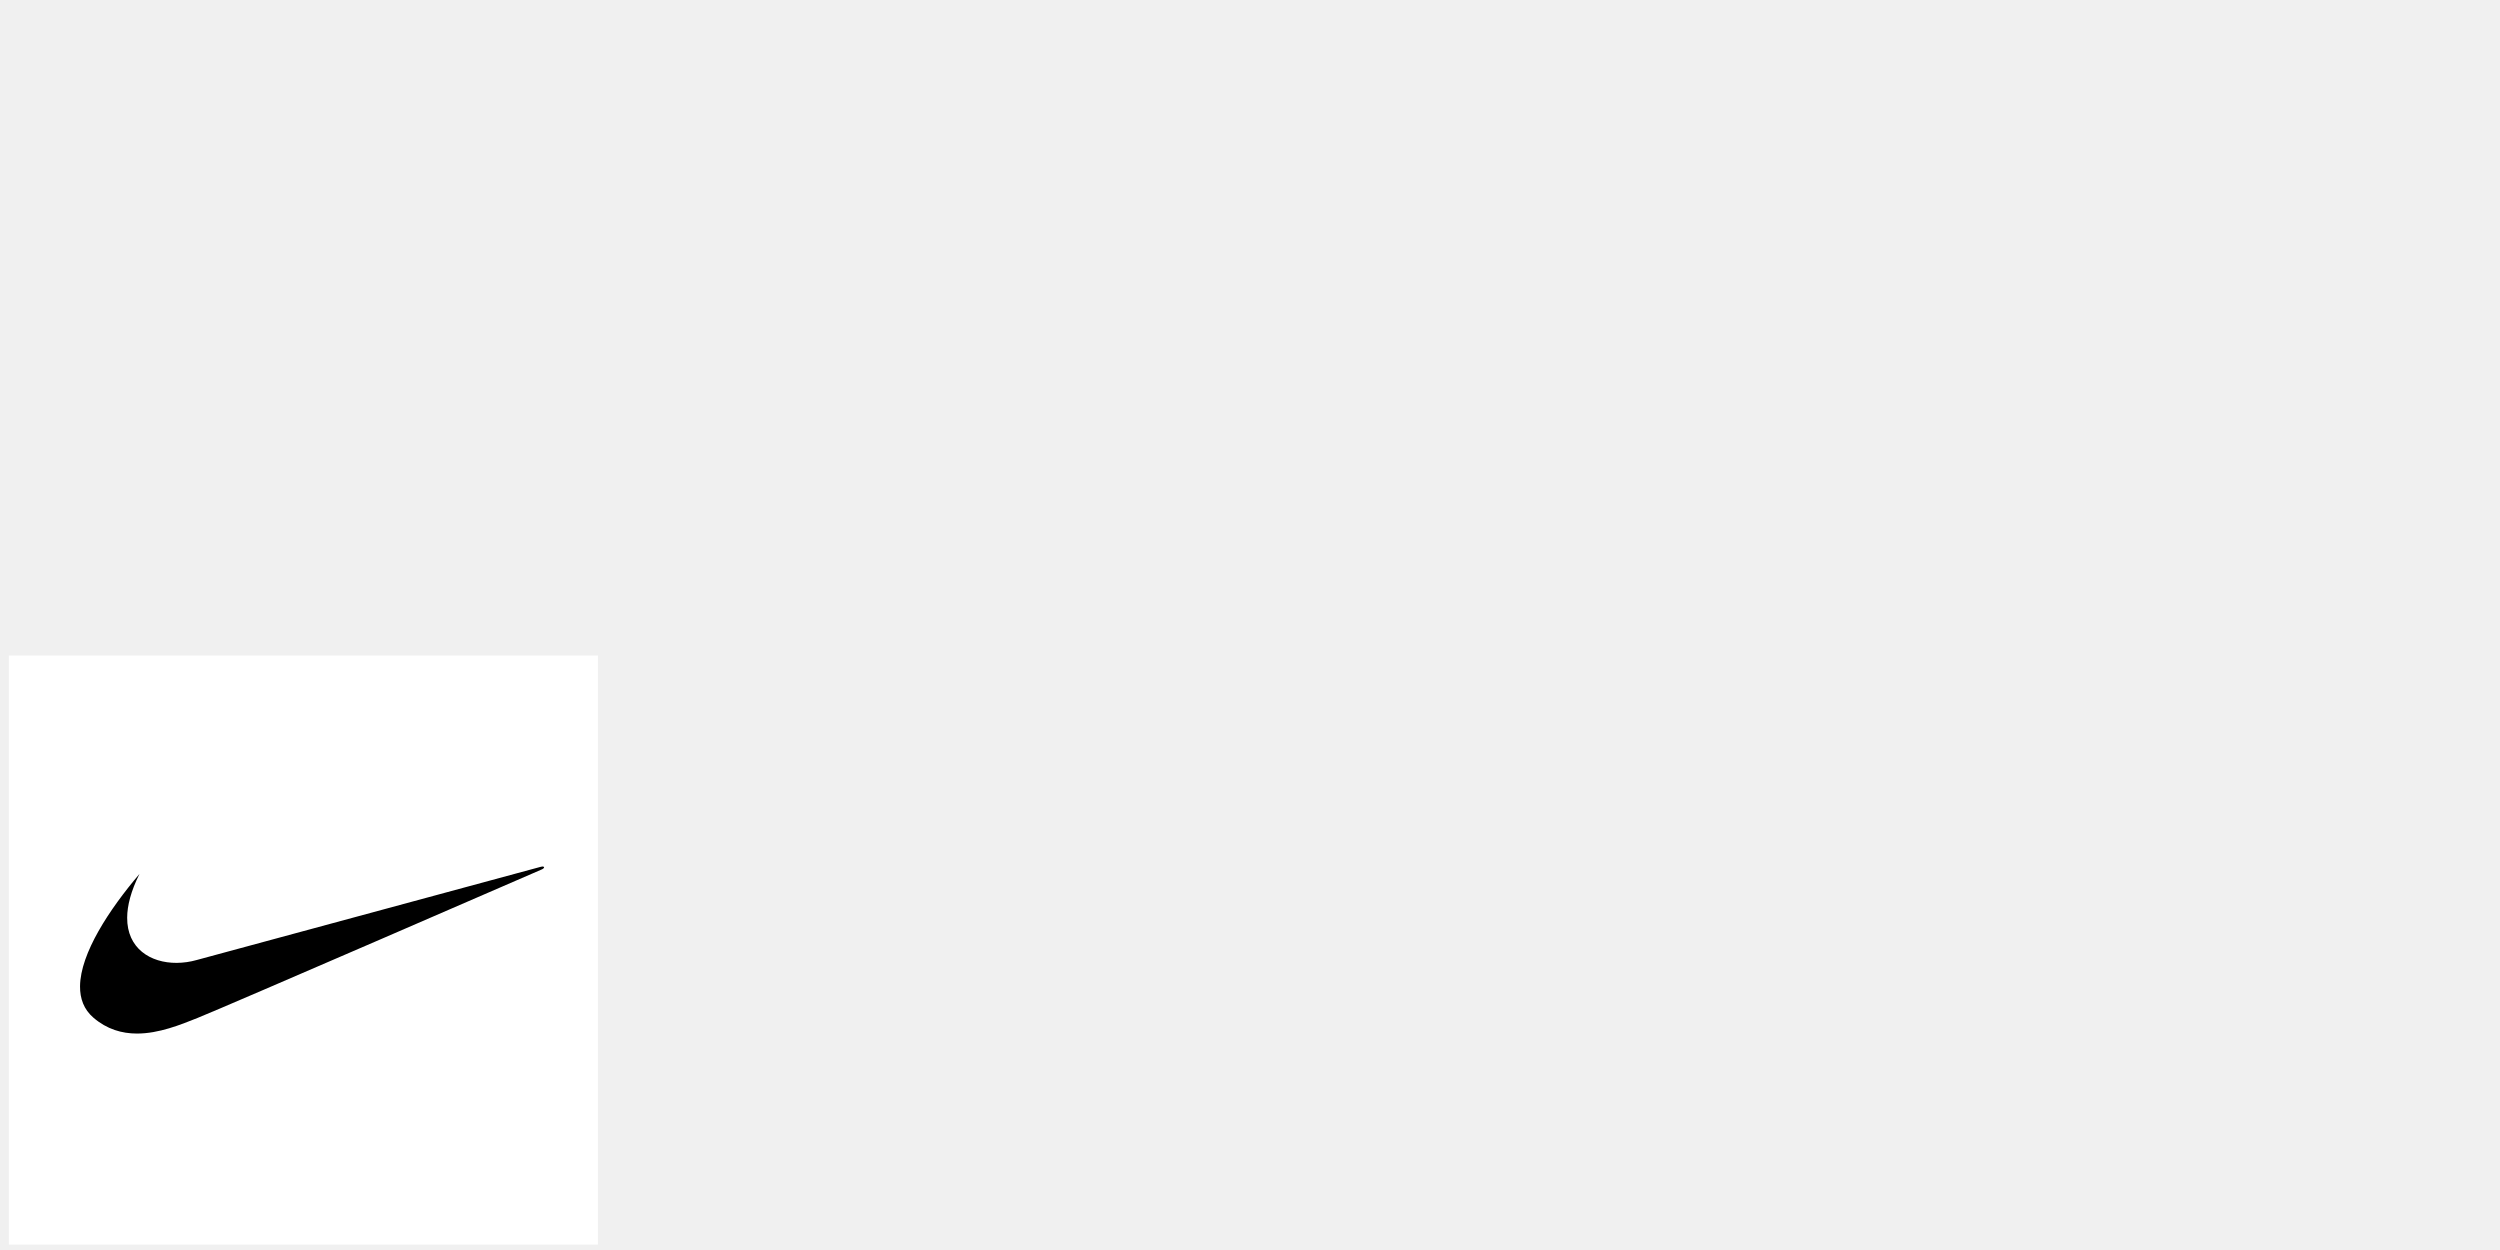
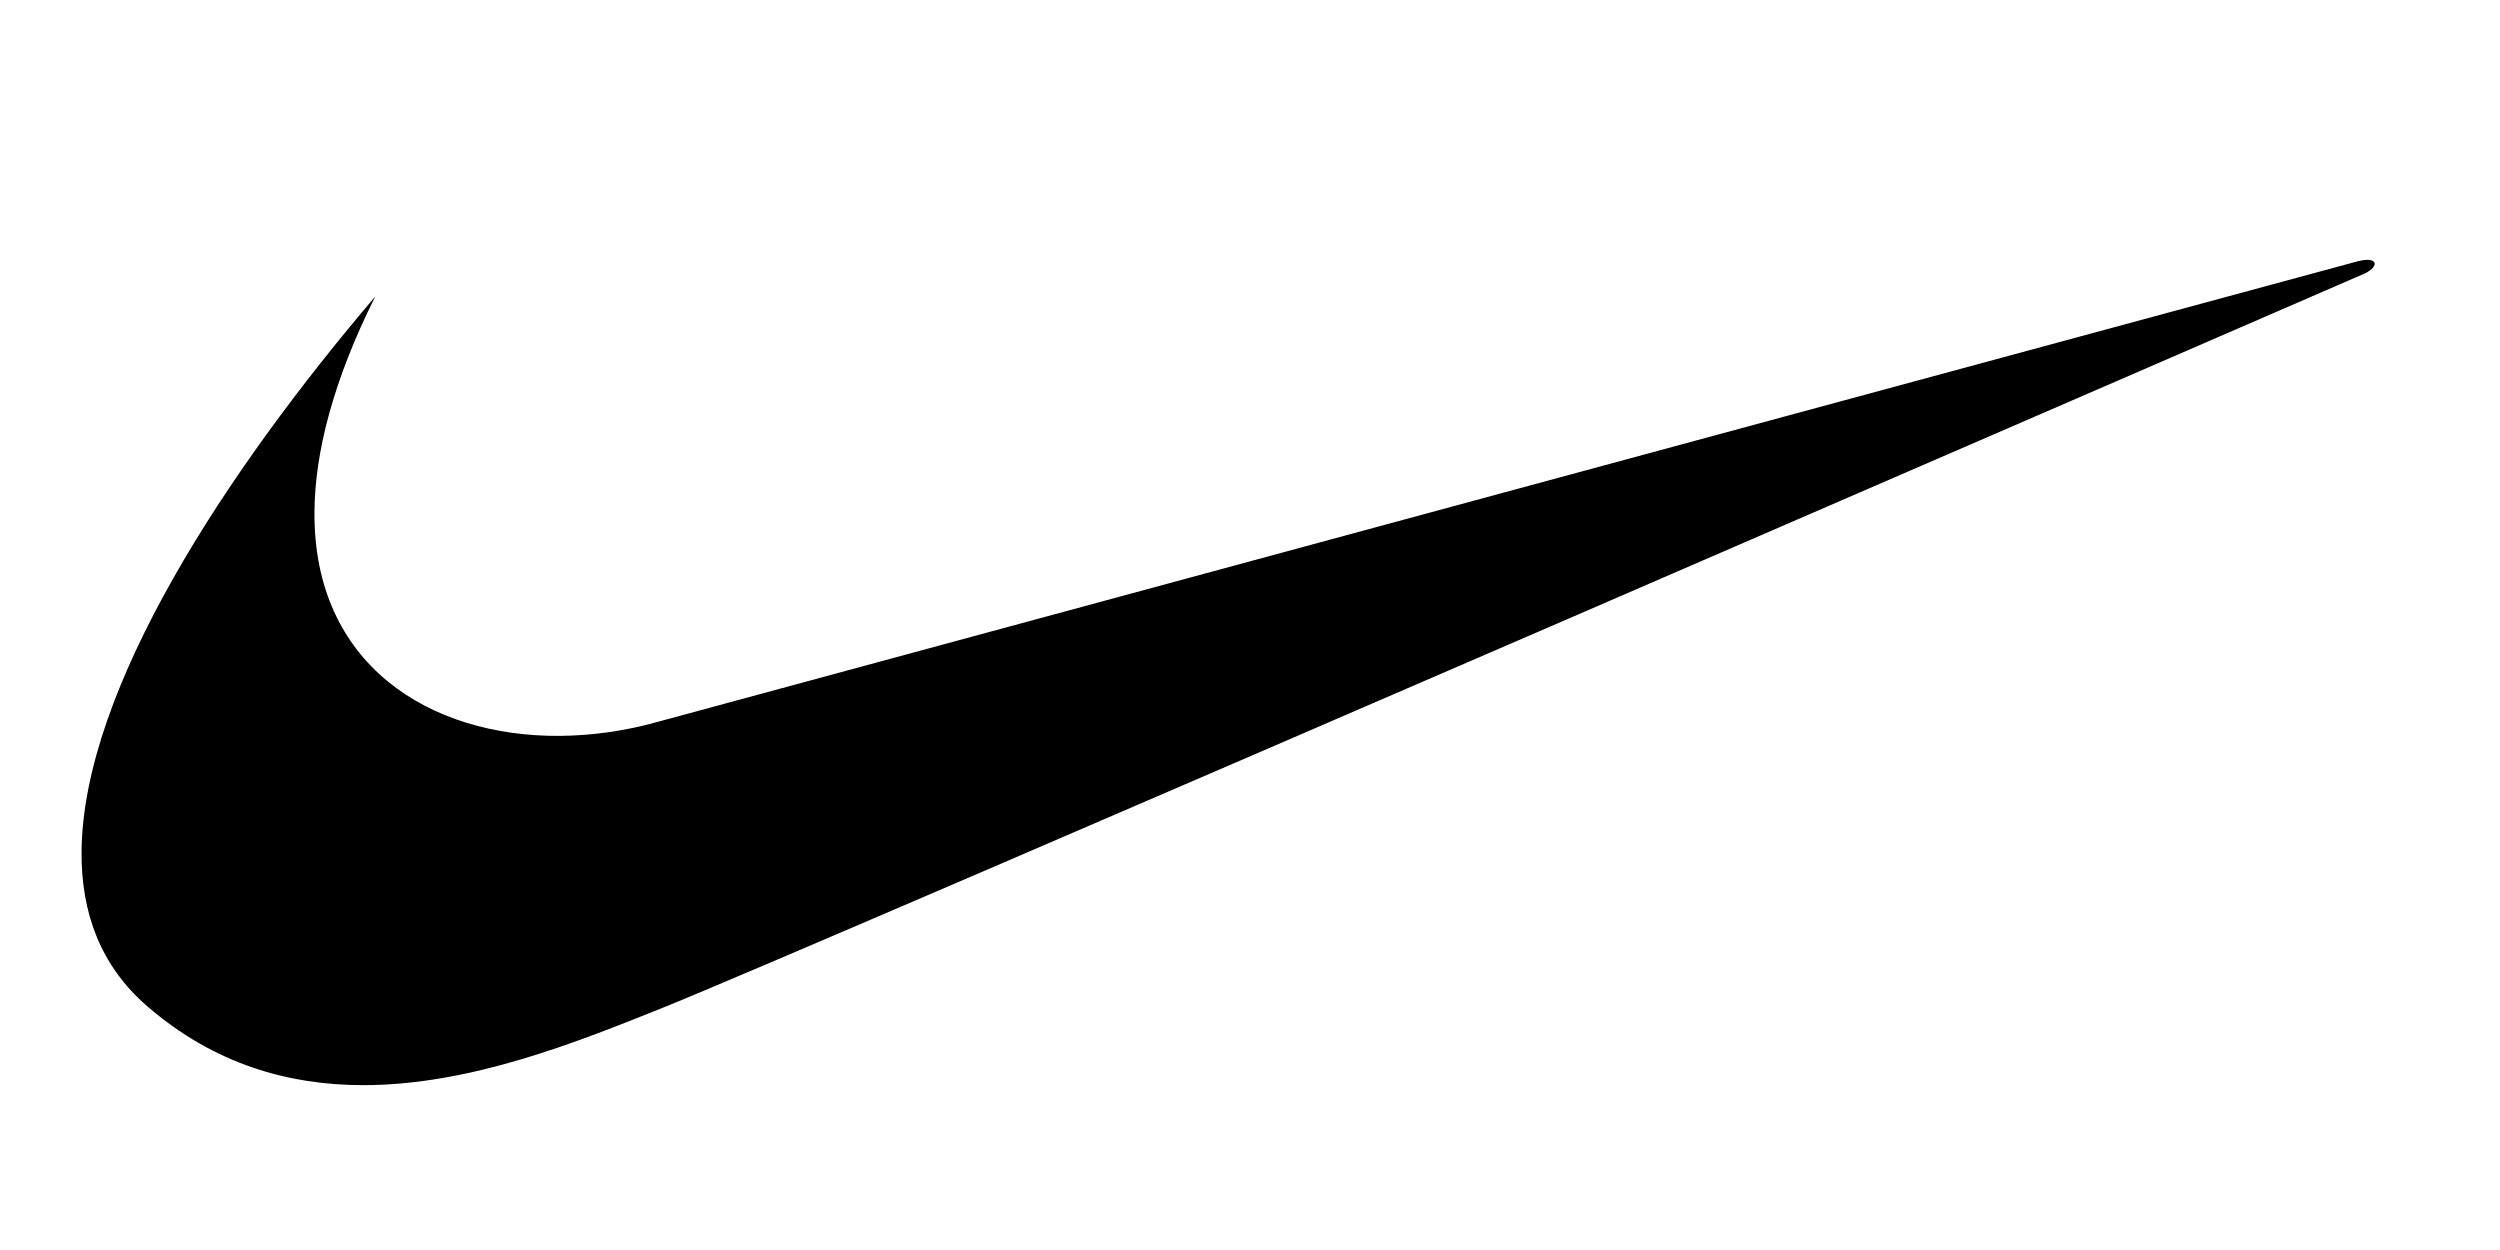
<svg xmlns="http://www.w3.org/2000/svg" width="128" height="64" viewBox="0 0 128 64" version="1.1" id="svg8">
  <defs id="defs12" />
-   <g fill-rule="evenodd" clip-rule="evenodd" id="g6" transform="matrix(0.1564706,0,0,0.1564706,0.4535439,33.56223)">
+   <g fill-rule="evenodd" clip-rule="evenodd" id="g6" transform="matrix(0.7732024,0,0,0.7732024,-13.83308,-40.08824)">
    <path fill="#ffffff" d="M 0,0 H 192.756 V 192.756 H 0 Z" id="path2" />
    <path d="m 42.741,71.477 c -9.881,11.604 -19.355,25.994 -19.45,36.75 -0.037,4.047 1.255,7.58 4.354,10.256 4.46,3.854 9.374,5.213 14.264,5.221 7.146,0.01 14.242,-2.873 19.798,-5.096 9.357,-3.742 112.79,-48.659 112.79,-48.659 0.998,-0.5 0.811,-1.123 -0.438,-0.812 -0.504,0.126 -112.603,30.505 -112.603,30.505 a 24.771,24.771 0 0 1 -6.524,0.934 c -8.615,0.051 -16.281,-4.731 -16.219,-14.808 0.024,-3.943 1.231,-8.698 4.028,-14.291 z" id="path4" />
  </g>
</svg>
